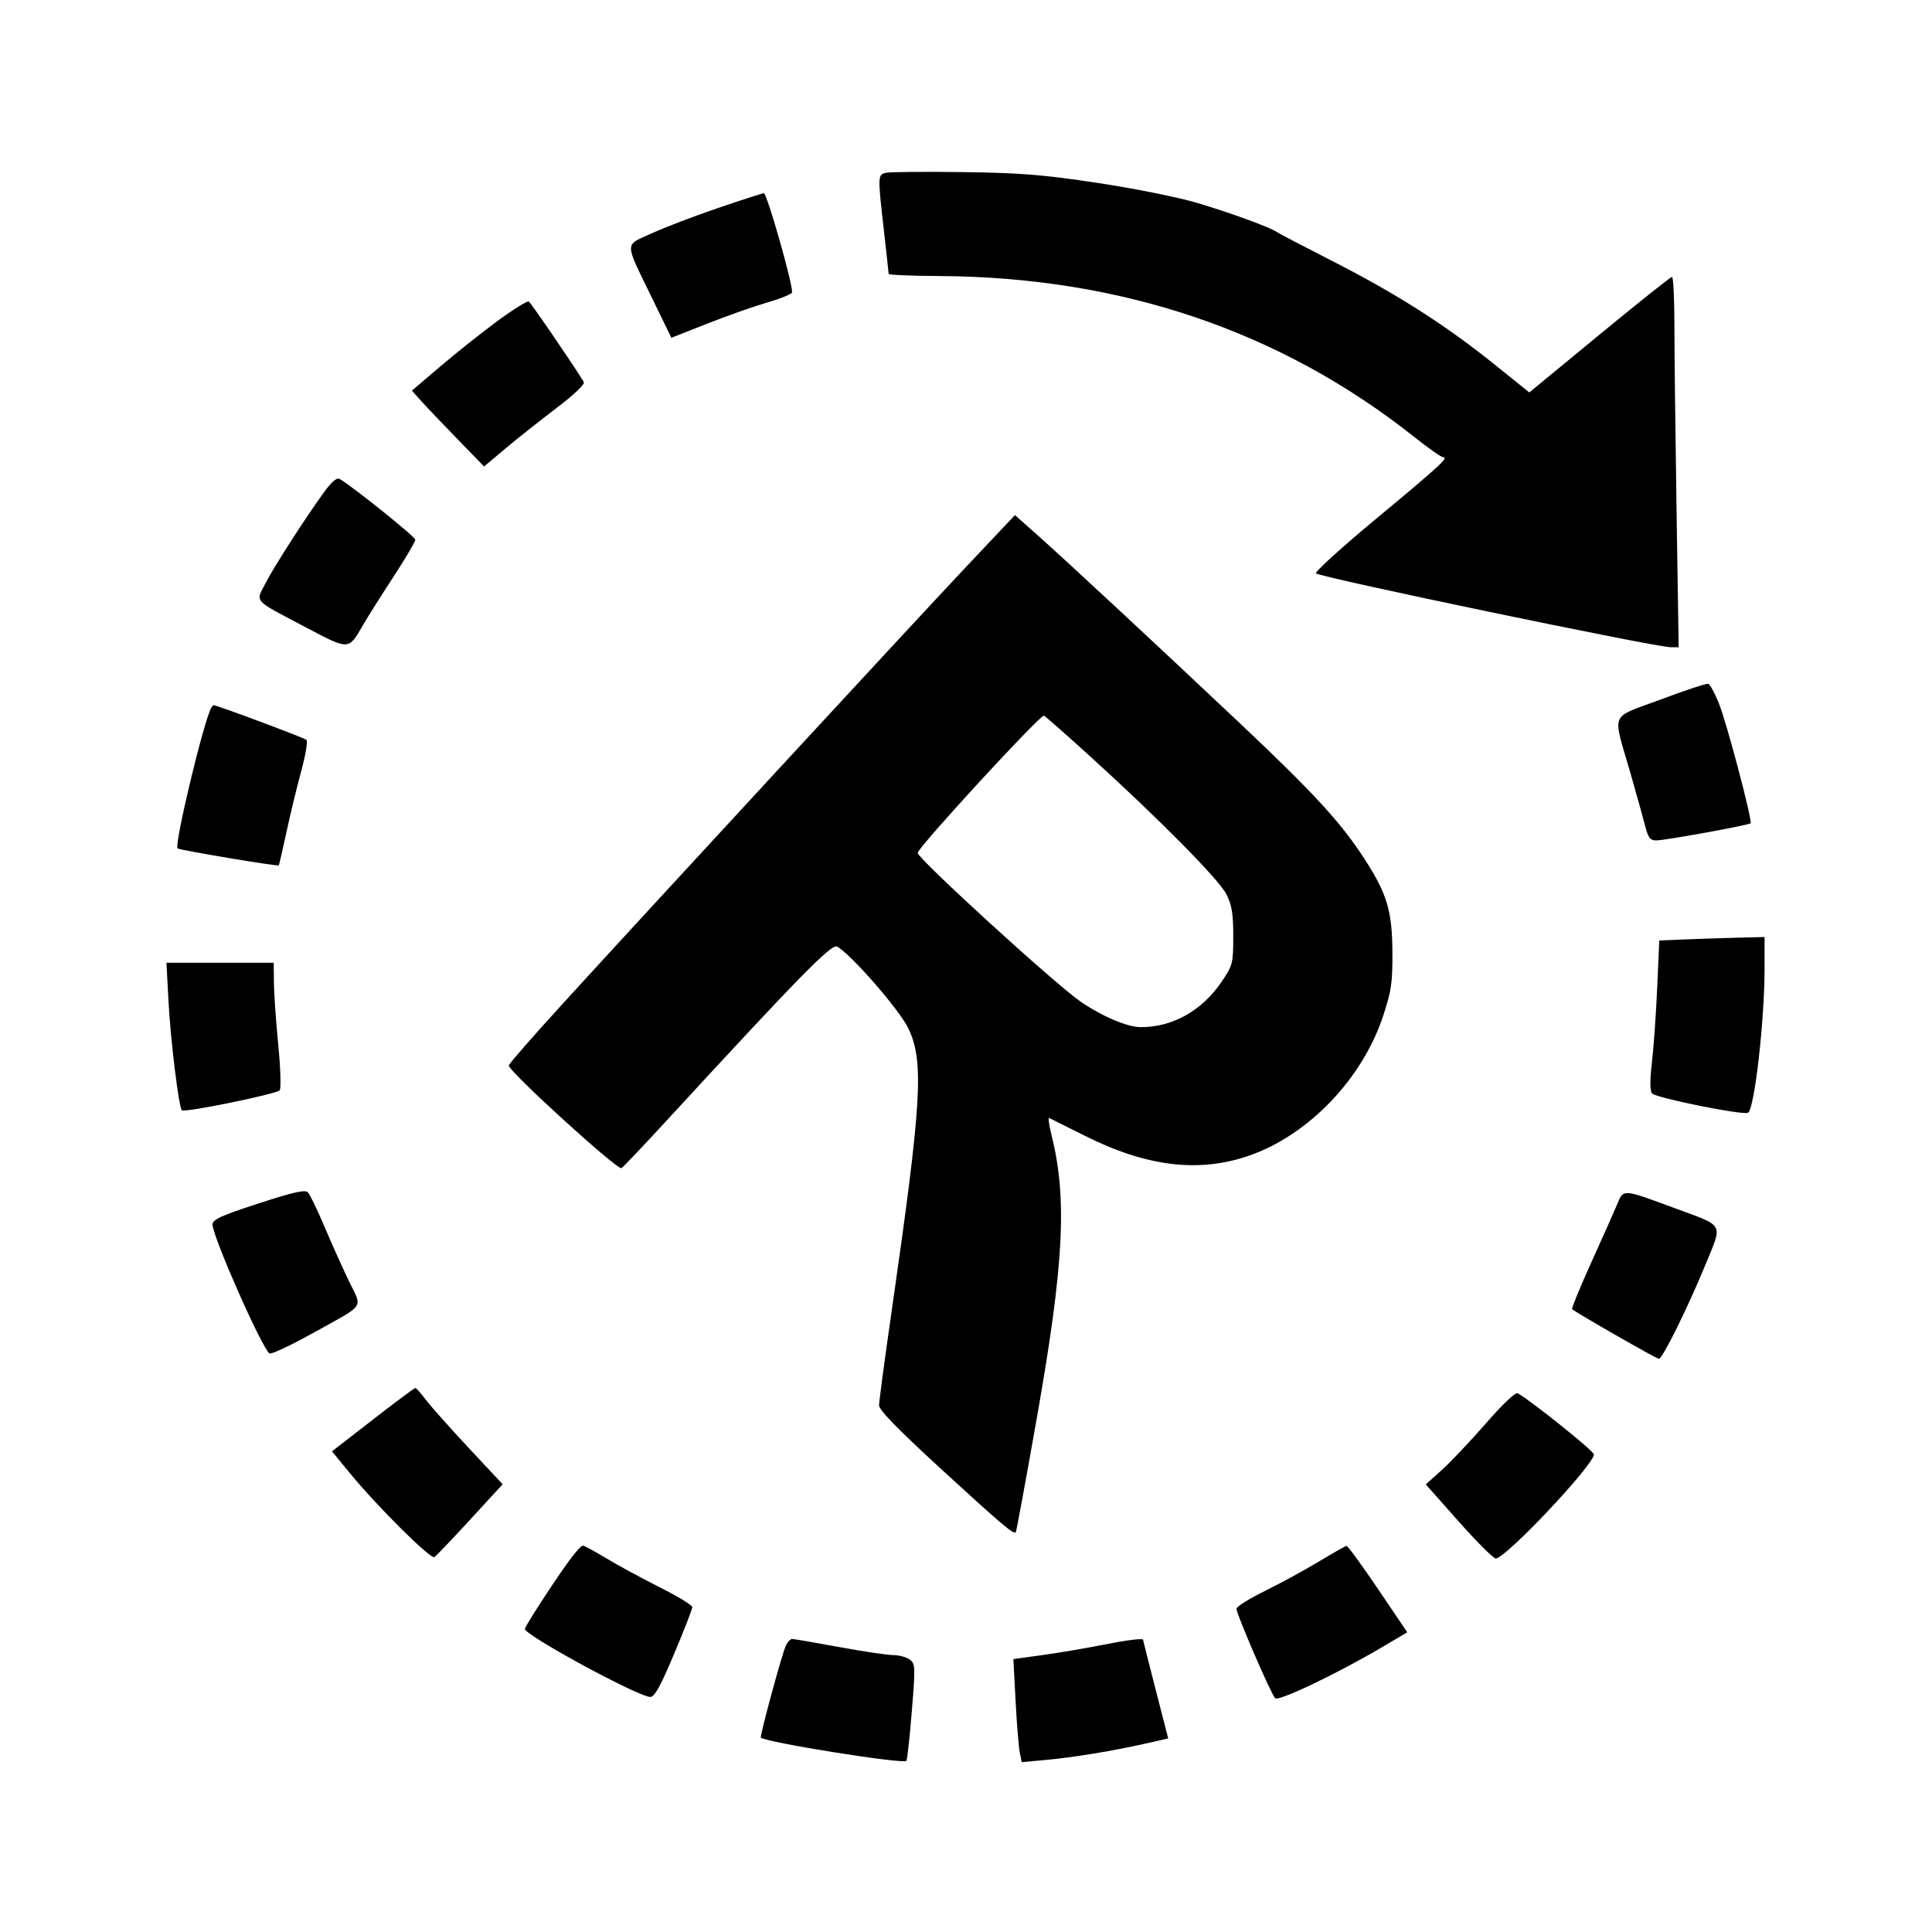
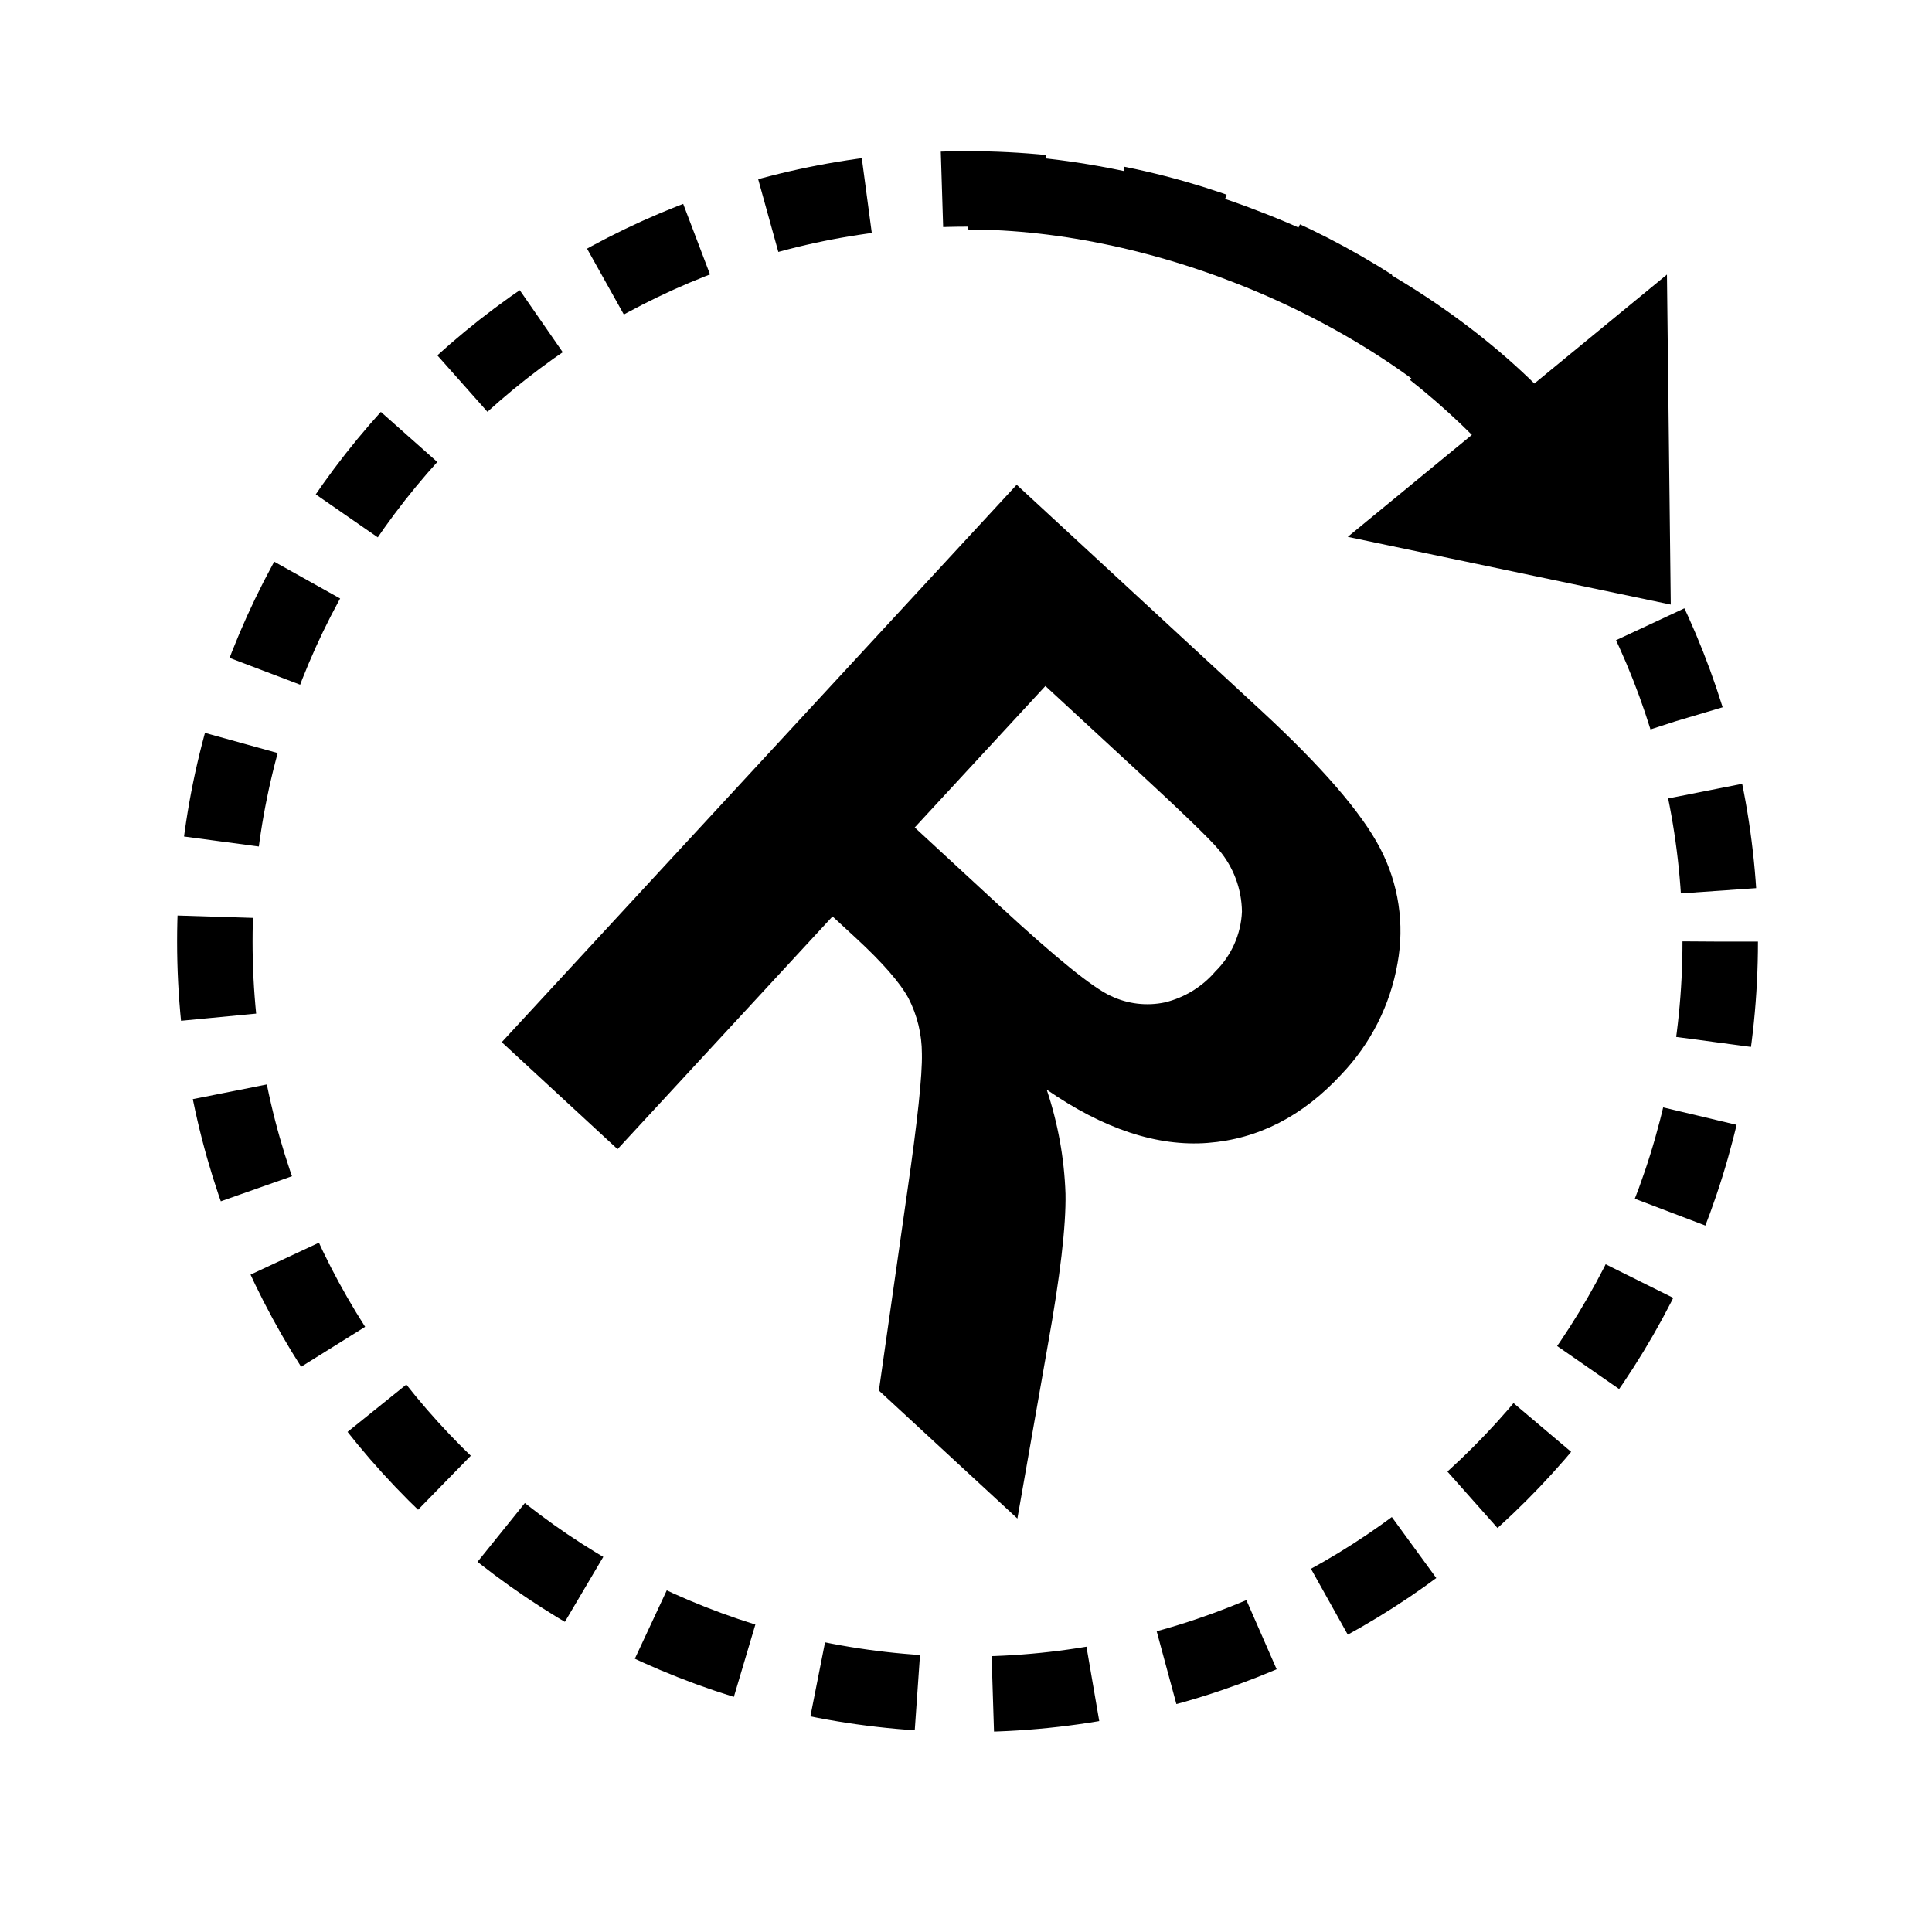
- <svg xmlns="http://www.w3.org/2000/svg" width="184" height="184">
-   <path d="M84.41 16.453c-.826.179-.828.214-.233 5.474.248 2.192.454 4.065.457 4.161.003.096 2.179.187 4.836.201 17.335.096 32.55 5.258 45.253 15.353 1.319 1.048 2.543 1.905 2.721 1.905.578 0-.318.822-6.403 5.875-3.275 2.72-5.844 5.053-5.708 5.184.405.388 32.317 7.034 33.779 7.034h.761l-.203-13.11c-.111-7.211-.203-15.146-.203-17.633 0-2.488-.104-4.524-.232-4.524-.127 0-3.236 2.476-6.909 5.501l-6.678 5.501-3.287-2.645c-4.66-3.748-9.289-6.708-15.274-9.766-2.853-1.457-5.325-2.749-5.494-2.872-.586-.426-4.313-1.79-7.513-2.75-1.8-.54-5.992-1.384-9.507-1.915-5.252-.793-7.371-.964-12.88-1.036-3.626-.048-6.903-.02-7.283.062M68.387 19.81c-2.277.774-5.137 1.867-6.356 2.429-2.599 1.197-2.614.629.164 6.343l1.745 3.588 3.41-1.345c1.875-.741 4.463-1.652 5.75-2.026 1.287-.374 2.34-.808 2.34-.965 0-1.036-2.401-9.435-2.696-9.433-.12.001-2.08.635-4.357 1.409M47.363 30.581a118.49 118.49 0 0 0-5.438 4.323l-2.694 2.299.847.949c.466.521 2.013 2.147 3.436 3.612l2.588 2.664 2.019-1.698c1.111-.934 3.294-2.666 4.852-3.849 1.701-1.291 2.751-2.29 2.628-2.499-.76-1.289-5.029-7.536-5.238-7.665-.141-.088-1.491.751-3 1.864M30.884 46.843c-1.781 2.443-4.836 7.197-5.635 8.769-.904 1.778-1.206 1.459 3.93 4.162 4.108 2.161 4.001 2.166 5.401-.256.447-.773 1.75-2.838 2.896-4.591 1.146-1.752 2.08-3.339 2.075-3.526-.008-.288-5.979-5.083-7.203-5.785-.27-.154-.751.249-1.464 1.227m61.215 7.049C87.272 59.007 61.83 86.56 53.43 95.77c-2.737 3.001-4.977 5.569-4.977 5.707 0 .561 10.309 9.95 10.734 9.776.116-.048 2.053-2.087 4.303-4.533 12.659-13.754 15.695-16.853 16.23-16.567 1.318.705 5.964 6.04 6.8 7.809 1.493 3.155 1.268 6.984-1.567 26.668-.678 4.706-1.233 8.849-1.233 9.208 0 .455 1.815 2.316 6.013 6.163 5.767 5.287 6.795 6.155 7.011 5.924.054-.058.951-4.935 1.994-10.838 2.585-14.627 2.916-20.906 1.419-26.928-.244-.98-.35-1.739-.237-1.687.114.052 1.656.822 3.427 1.71 5.825 2.922 10.804 3.531 15.555 1.902 5.696-1.954 10.861-7.334 12.841-13.375.774-2.361.887-3.156.867-6.089-.026-3.869-.518-5.507-2.636-8.785-2.253-3.486-4.806-6.268-11.865-12.93-8.264-7.797-16.586-15.531-19.408-18.037l-2.039-1.81-4.563 4.834m66.04 12.735c-4.921 1.847-4.576 1.008-2.868 6.973.603 2.108 1.248 4.42 1.432 5.137.272 1.06.466 1.303 1.041 1.303.826 0 8.793-1.448 8.976-1.631.206-.206-2.257-9.531-3.018-11.429-.39-.972-.847-1.808-1.015-1.856-.169-.049-2.216.627-4.548 1.503m-138.012.774c-.685 1.109-3.555 13.06-3.217 13.398.161.161 9.531 1.732 9.639 1.616.038-.041.366-1.455.728-3.142.361-1.686.995-4.303 1.407-5.815.412-1.511.637-2.859.501-2.995-.188-.188-8.53-3.303-8.845-3.303-.035 0-.131.109-.213.241m83.732 4.666c6.613 6.009 12.222 11.686 12.939 13.097.522 1.029.655 1.841.655 3.991 0 2.583-.047 2.77-1.085 4.311-1.87 2.777-4.682 4.365-7.714 4.358-1.295-.004-3.68-1.015-5.746-2.436C100.479 93.717 87.4 81.774 87.4 81.227c0-.5 11.674-13.188 12.023-13.068.119.041 2.115 1.799 4.436 3.908m56.652 17.4-2.483.103-.2 4.512c-.11 2.481-.335 5.674-.5 7.095-.201 1.728-.197 2.708.01 2.958.354.427 8.713 2.108 9.147 1.84.608-.376 1.568-8.77 1.568-13.701V89.24l-2.53.062c-1.391.035-3.647.109-5.012.165M16.053 95.45c.197 3.672.975 10 1.266 10.291.249.249 9.043-1.55 9.317-1.905.142-.185.081-2.13-.135-4.323-.216-2.192-.403-4.849-.414-5.903l-.02-1.917H15.852l.201 3.757m8.557 19.168c-3.571 1.163-4.37 1.528-4.37 2 0 1.138 4.736 11.851 5.428 12.279.166.102 1.945-.725 3.954-1.839 5.312-2.945 4.896-2.366 3.616-5.028a145.645 145.645 0 0 1-2.328-5.19c-.679-1.602-1.39-3.078-1.582-3.279-.268-.281-1.357-.037-4.718 1.057m129.444-.01c-.265.637-1.377 3.135-2.47 5.551-1.093 2.416-1.93 4.45-1.86 4.52.298.299 8.043 4.734 8.265 4.734.343 0 2.783-4.935 4.441-8.982 1.644-4.013 1.873-3.589-2.904-5.358-4.985-1.845-4.901-1.838-5.472-.465M35.512 135.201l-3.895 3.023 1.734 2.111c2.593 3.156 7.654 8.183 8.014 7.96.174-.108 1.709-1.713 3.411-3.567l3.096-3.371-3.218-3.442c-1.769-1.893-3.605-3.954-4.079-4.58-.474-.627-.931-1.143-1.015-1.148-.084-.005-1.906 1.351-4.048 3.014m106.012.349c-1.469 1.687-3.361 3.687-4.203 4.444l-1.532 1.377 3.13 3.528c1.722 1.94 3.312 3.528 3.534 3.528.943 0 9.347-8.913 9.347-9.913 0-.314-5.77-4.948-7.252-5.824-.211-.124-1.425 1.024-3.024 2.86M54.19 148.657c-1.423 1.951-4.204 6.241-4.201 6.479.009.615 10.824 6.477 11.95 6.477.4 0 .981-1.052 2.266-4.108.951-2.259 1.728-4.259 1.728-4.443 0-.185-1.406-1.042-3.125-1.905-1.718-.862-4.009-2.105-5.091-2.762-1.081-.657-2.078-1.195-2.216-1.195-.137 0-.727.655-1.311 1.457m71.39.078a81.602 81.602 0 0 1-5.137 2.796c-1.476.723-2.683 1.486-2.683 1.694 0 .506 3.294 8.125 3.68 8.511.327.327 5.936-2.351 10.202-4.871l2.383-1.407-2.79-4.129c-1.535-2.271-2.883-4.117-2.996-4.102-.113.015-1.31.693-2.659 1.508m-50.76 8.048c-.386.889-2.474 8.585-2.359 8.7.454.454 13.533 2.546 13.861 2.217.08-.08.312-2.19.515-4.689.351-4.323.342-4.564-.206-4.964-.316-.231-1.022-.42-1.569-.42-.547 0-2.862-.345-5.146-.767-2.283-.422-4.296-.767-4.473-.767-.178 0-.458.311-.623.69m29.907-.073c-1.518.3-3.988.715-5.488.922l-2.727.377.21 3.973c.115 2.186.294 4.394.397 4.907l.186.934 2.323-.211c2.58-.233 6.486-.878 9.59-1.584l2.039-.463-1.195-4.649c-.658-2.557-1.195-4.689-1.195-4.736 0-.184-1.493.007-4.14.53" fill-rule="evenodd" />
+ <svg xmlns="http://www.w3.org/2000/svg" id="Rotation" width="256" height="256" viewBox="0 0 256 256">
+   <defs>
+     <style>
+       .cls-1, .cls-2, .cls-3 {
+         fill-rule: evenodd;
+       }
+ 
+       .cls-2, .cls-4 {
+         fill: none;
+       }
+ 
+       .cls-2, .cls-3, .cls-4 {
+         stroke: #000;
+         stroke-width: 10px;
+       }
+ 
+       .cls-4 {
+         stroke-dasharray: 13.333 10;
+       }
+     </style>
+   </defs>
+   <g id="Custom_" data-name="Custom°">
+     <path id="R_custom_2_SVG" data-name="R custom 2 SVG" class="cls-1" d="M81.829,152.267l28.486-30.835,3.11,2.873q5.288,4.885,6.956,7.967a16.071,16.071,0,0,1,1.775,7.336q0.1,4.254-1.944,18.328l-3.754,26.321,18.351,16.953,4.033-22.982q2.463-13.692,2.343-20.061a48.615,48.615,0,0,0-2.492-13.787q11.307,7.832,21.34,7.061t17.712-9.085a28.366,28.366,0,0,0,7.434-14.7,23.644,23.644,0,0,0-2.3-15.245q-3.682-7.089-15.864-18.344l-32.3-29.835L66.485,138.092ZM138.521,90.9L150.5,101.962q9.332,8.621,10.965,10.6a12.917,12.917,0,0,1,3.1,8.237,11.842,11.842,0,0,1-3.514,7.912,12.82,12.82,0,0,1-6.675,4.106,11.232,11.232,0,0,1-7.189-.851q-3.585-1.632-14.627-11.832l-11.353-10.488Z" />
+     <path id="circle_copy_3" data-name="circle copy 3" class="cls-2" d="M128.209,25.408c26.3,0,56.681,12.569,74.453,31.924" />
+     <path id="Triangle_1_custom" data-name="Triangle 1 custom" class="cls-3" d="M216.314,73.936l-26.5-5.555L216,46.863Z" />
+     <circle id="dotted_4_SVG" data-name="dotted 4 SVG" class="cls-4" cx="128.203" cy="124.766" r="99.735" />
+   </g>
</svg>
